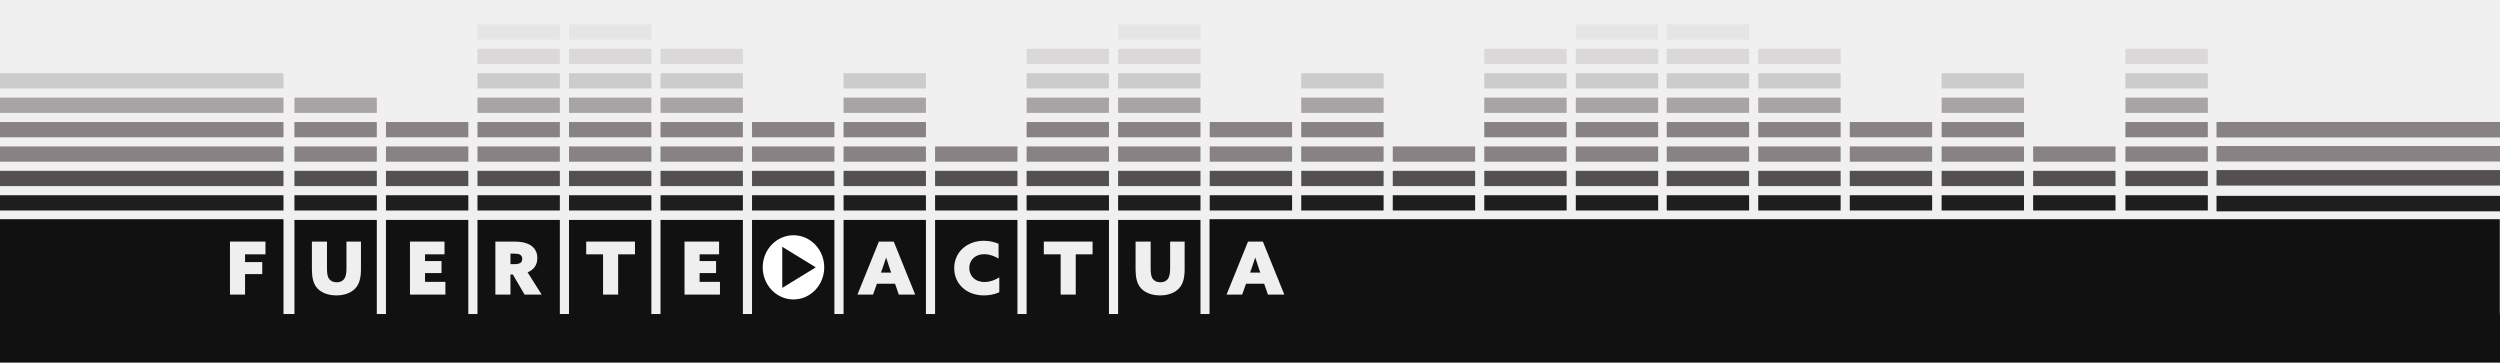
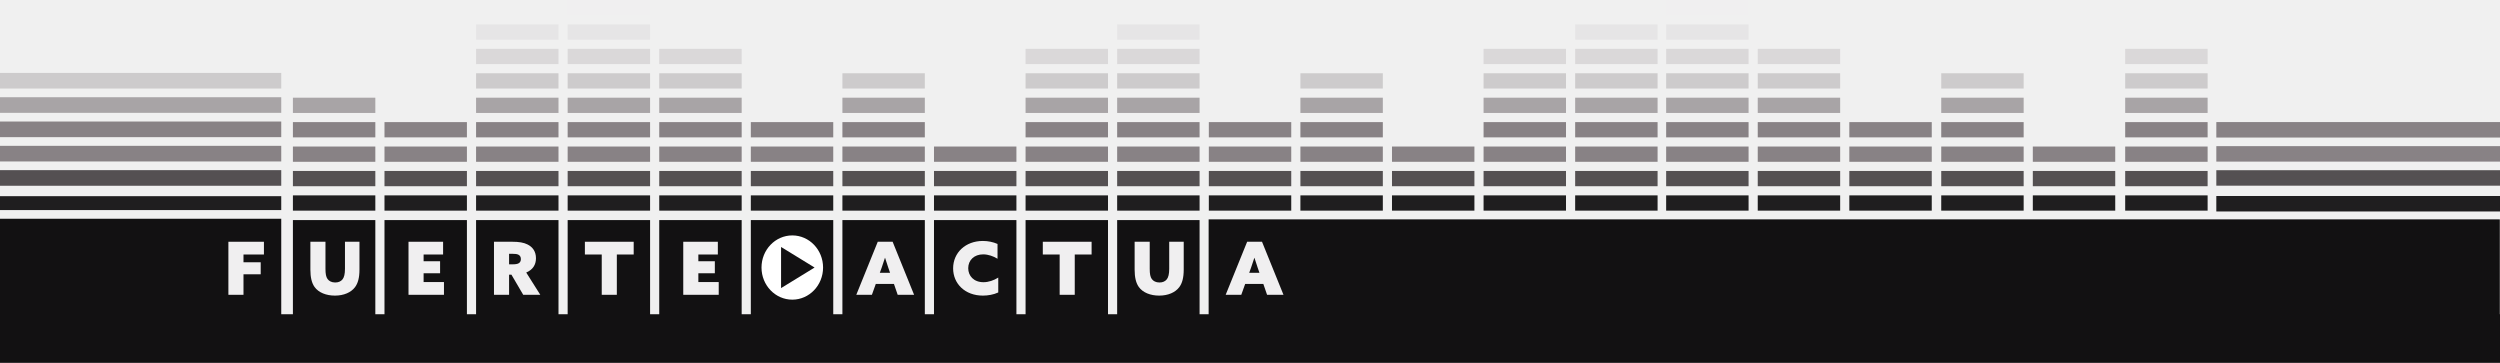
- <svg xmlns="http://www.w3.org/2000/svg" width="1441" height="209" viewBox="0 0 1441 209" fill="none">
-   <g id="Group 115">
-     <path id="Rectangle 872" d="M0 181H1441V209H0V195V181Z" fill="#121112" />
-     <g id="Group 118">
-       <rect id="Rectangle 873" y="126.352" width="163.4" height="56.648" fill="#121112" />
-       <rect id="Rectangle 875" x="169.714" y="126.764" width="47.477" height="55.881" fill="#121112" />
-       <rect id="Rectangle 876" x="222.466" y="126.764" width="47.477" height="55.881" fill="#121112" />
-       <rect id="Rectangle 877" x="275.218" y="126.764" width="47.477" height="55.881" fill="#121112" />
-       <rect id="Rectangle 878" x="327.97" y="126.764" width="47.477" height="55.881" fill="#121112" />
-       <rect id="Rectangle 879" x="380.722" y="126.764" width="47.477" height="55.881" fill="#121112" />
-       <rect id="Rectangle 880" x="433.475" y="126.764" width="47.477" height="55.881" fill="#121112" />
-       <rect id="Rectangle 881" x="486.227" y="126.764" width="47.477" height="55.881" fill="#121112" />
-       <rect id="Rectangle 882" x="538.979" y="126.764" width="47.477" height="55.881" fill="#121112" />
-       <rect id="Rectangle 883" x="591.73" y="126.764" width="47.477" height="55.881" fill="#121112" />
-       <rect id="Rectangle 884" x="644.482" y="126.764" width="47.477" height="55.881" fill="#121112" />
-       <rect id="Rectangle 874" x="697.172" y="126.352" width="743.716" height="56.648" fill="#121112" />
-     </g>
-     <path id="F" d="M132.555 169.806V139.252H153.023V146.595H141.249V151.069H151.166V157.99H141.249V169.806H132.555Z" fill="#F0EFF0" />
-     <path id="u" d="M208.055 139.252V155.331C208.055 159.973 207.169 163.181 205.48 165.417C203.202 168.456 199.024 170.27 193.917 170.27C188.895 170.27 184.506 168.54 182.185 165.291C180.582 163.054 179.78 159.804 179.78 155.331V139.252H188.473V154.825C188.473 157.779 188.811 159.509 189.655 160.691C190.499 161.872 191.976 162.716 194.086 162.716C195.985 162.716 197.378 162.041 198.264 160.944C199.235 159.762 199.699 157.821 199.699 154.825V139.252H208.055Z" fill="#F0EFF0" />
-     <path id="u_2" d="M682.822 139.252V155.331C682.822 159.973 681.936 163.181 680.248 165.417C677.969 168.456 673.791 170.27 668.684 170.27C663.662 170.27 659.273 168.54 656.952 165.291C655.349 163.054 654.547 159.804 654.547 155.331V139.252H663.24V154.825C663.24 157.779 663.578 159.509 664.422 160.691C665.266 161.872 666.743 162.716 668.853 162.716C670.752 162.716 672.145 162.041 673.031 160.944C674.002 159.762 674.466 157.821 674.466 154.825V139.252H682.822Z" fill="#F0EFF0" />
-     <path id="E" d="M236.301 169.806V139.252H256.221V146.595H244.995V150.478H254.49V157.399H244.995V162.463H256.727V169.806H236.301Z" fill="#F0EFF0" />
-     <path id="E_2" d="M394.557 169.806V139.252H414.476V146.595H403.251V150.478H412.746V157.399H403.251V162.463H414.983V169.806H394.557Z" fill="#F0EFF0" />
-     <path id="A" d="M494.224 169.806L506.589 139.252H515.156L527.521 169.806H518.067L515.915 163.56H505.449L503.213 169.806H494.224ZM510.809 148.537H510.724C510.134 150.478 509.543 152.25 508.825 154.234L507.77 157.146H513.678L512.666 154.234C511.948 152.166 511.4 150.436 510.809 148.537Z" fill="#F0EFF0" />
-     <path id="A_2" d="M706.99 169.806L719.355 139.252H727.922L740.287 169.806H730.834L728.681 163.56H718.215L715.979 169.806H706.99ZM723.575 148.537H723.49C722.9 150.478 722.309 152.25 721.591 154.234L720.536 157.146H726.445L725.432 154.234C724.714 152.166 724.166 150.436 723.575 148.537Z" fill="#F0EFF0" />
-     <path id="C" d="M575.996 159.889V168.456C573.295 169.722 570.046 170.27 567.134 170.27C556.879 170.27 550 163.434 550 154.571C550 145.54 557.132 138.788 567.134 138.788C570.172 138.788 573.126 139.421 575.574 140.518V149.043C573.337 147.65 570.299 146.511 567.303 146.511C562.154 146.511 558.693 149.845 558.693 154.487C558.693 158.918 561.901 162.547 567.471 162.547C570.468 162.547 573.422 161.492 575.996 159.889Z" fill="#F0EFF0" />
-     <path id="R" d="M285.536 169.806V139.252H296.213C299.927 139.252 302.67 139.716 304.78 140.771C307.734 142.206 309.718 144.781 309.718 148.748C309.718 152.504 307.903 155.373 304.105 156.977L312.208 169.806H302.375L295.58 158.201H294.23V169.806H285.536ZM294.23 152.25H296.382C297.986 152.25 299.125 152.039 299.8 151.617C300.602 151.153 301.024 150.351 301.024 149.212C301.024 147.904 300.434 147.102 299.547 146.68C298.83 146.342 297.817 146.173 295.834 146.173H294.23V152.25Z" fill="#F0EFF0" />
-     <path id="T" d="M347.601 169.806V146.595H337.895V139.252H366.001V146.595H356.295V169.806H347.601Z" fill="#F0EFF0" />
-     <path id="T_2" d="M611.361 169.806V146.595H601.655V139.252H629.761V146.595H620.054V169.806H611.361Z" fill="#F0EFF0" />
-     <g id="Group 56">
-       <ellipse id="Ellipse 8" cx="457.359" cy="154.1" rx="17.73" ry="18.501" fill="white" />
-       <path id="Polygon 4" d="M470.196 154.1L450.891 165.942L450.891 142.257L470.196 154.1Z" fill="#121112" />
-     </g>
-     <g id="Group 108">
-       <rect id="Rectangle 1208" x="169.714" y="70.336" width="47.477" height="8.792" fill="#888285" />
-       <rect id="Rectangle 1209" x="222.466" y="70.336" width="47.477" height="8.792" fill="#888285" />
-       <rect id="Rectangle 1210" x="275.219" y="70.336" width="47.477" height="8.792" fill="#888285" />
-       <rect id="Rectangle 1211" x="327.971" y="70.336" width="47.477" height="8.792" fill="#888285" />
-       <rect id="Rectangle 1212" x="960.704" y="70.336" width="47.477" height="8.792" fill="#888285" />
-       <rect id="Rectangle 1213" x="380.723" y="70.336" width="47.477" height="8.792" fill="#888285" />
-       <rect id="Rectangle 1214" x="1013.46" y="70.336" width="47.477" height="8.792" fill="#888285" />
-       <rect id="Rectangle 1215" x="1225.11" y="70.336" width="47.477" height="8.792" fill="#888285" />
-       <rect id="Rectangle 1216" x="433.475" y="70.336" width="47.477" height="8.792" fill="#888285" />
-       <rect id="Rectangle 1217" x="1066.21" y="70.336" width="47.477" height="8.792" fill="#888285" />
-       <rect id="Rectangle 1218" x="697.284" y="70.336" width="47.477" height="8.792" fill="#888285" />
-       <rect id="Rectangle 1219" x="486.227" y="70.336" width="47.477" height="8.792" fill="#888285" />
-       <rect id="Rectangle 1220" x="750.035" y="70.336" width="47.477" height="8.792" fill="#888285" />
-       <rect id="Rectangle 1221" x="1119.15" y="70.336" width="47.477" height="8.792" fill="#888285" />
-       <rect id="Rectangle 1222" x="591.73" y="70.336" width="47.477" height="8.792" fill="#888285" />
-       <rect id="Rectangle 1223" x="855.539" y="70.336" width="47.477" height="8.792" fill="#888285" />
-       <rect id="Rectangle 1224" x="644.482" y="70.336" width="47.477" height="8.792" fill="#888285" />
-       <rect id="Rectangle 1225" x="908.292" y="70.336" width="47.477" height="8.792" fill="#888285" />
-       <rect id="Rectangle 1226" x="1277.6" y="70.311" width="163.4" height="8.913" fill="#888285" />
-       <rect id="Rectangle 1227" y="70.336" width="163.4" height="8.792" fill="#888285" />
-     </g>
-     <g id="Group 110">
-       <rect id="Rectangle 1250" x="275.219" y="42.202" width="47.477" height="8.792" fill="#CDCBCC" />
-       <rect id="Rectangle 1251" x="327.971" y="42.202" width="47.477" height="8.792" fill="#CDCBCC" />
-       <rect id="Rectangle 1252" x="960.704" y="42.202" width="47.477" height="8.792" fill="#CDCBCC" />
-       <rect id="Rectangle 1253" x="380.723" y="42.202" width="47.477" height="8.792" fill="#CDCBCC" />
-       <rect id="Rectangle 1254" x="1013.46" y="42.202" width="47.477" height="8.792" fill="#CDCBCC" />
-       <rect id="Rectangle 1178" x="1225.11" y="42.202" width="47.477" height="8.792" fill="#CDCBCC" />
-       <rect id="Rectangle 1255" x="486.227" y="42.202" width="47.477" height="8.792" fill="#CDCBCC" />
-       <rect id="Rectangle 1256" x="750.035" y="42.202" width="47.477" height="8.792" fill="#CDCBCC" />
-       <rect id="Rectangle 1257" x="1119.15" y="42.202" width="47.477" height="8.792" fill="#CDCBCC" />
-       <rect id="Rectangle 1258" x="591.73" y="42.202" width="47.477" height="8.792" fill="#CDCBCC" />
-       <rect id="Rectangle 1259" x="855.539" y="42.202" width="47.477" height="8.792" fill="#CDCBCC" />
-       <rect id="Rectangle 1260" x="644.482" y="42.202" width="47.477" height="8.792" fill="#CDCBCC" />
-       <rect id="Rectangle 1261" x="908.292" y="42.202" width="47.477" height="8.792" fill="#CDCBCC" />
-       <rect id="Rectangle 1262" y="42.202" width="163.4" height="8.792" fill="#CDCBCC" />
-     </g>
-     <g id="Group 106">
-       <rect id="Rectangle 1263" x="169.714" y="98.47" width="47.477" height="8.792" fill="#545052" />
-       <rect id="Rectangle 1264" x="222.466" y="98.47" width="47.477" height="8.792" fill="#545052" />
-       <rect id="Rectangle 1265" x="275.219" y="98.47" width="47.477" height="8.792" fill="#545052" />
-       <rect id="Rectangle 1266" x="327.971" y="98.47" width="47.477" height="8.792" fill="#545052" />
-       <rect id="Rectangle 1267" x="960.704" y="98.47" width="47.477" height="8.792" fill="#545052" />
-       <rect id="Rectangle 1268" x="380.723" y="98.47" width="47.477" height="8.792" fill="#545052" />
-       <rect id="Rectangle 1269" x="1013.46" y="98.47" width="47.477" height="8.792" fill="#545052" />
-       <rect id="Rectangle 1179" x="1225.11" y="98.47" width="47.477" height="8.792" fill="#545052" />
-       <rect id="Rectangle 1270" x="433.475" y="98.47" width="47.477" height="8.792" fill="#545052" />
-       <rect id="Rectangle 1271" x="1066.21" y="98.47" width="47.477" height="8.792" fill="#545052" />
-       <rect id="Rectangle 1272" x="697.284" y="98.47" width="47.477" height="8.792" fill="#545052" />
-       <rect id="Rectangle 1273" x="486.227" y="98.47" width="47.477" height="8.792" fill="#545052" />
-       <rect id="Rectangle 1274" x="750.035" y="98.47" width="47.477" height="8.792" fill="#545052" />
-       <rect id="Rectangle 1275" x="1119.15" y="98.47" width="47.477" height="8.792" fill="#545052" />
-       <rect id="Rectangle 1276" x="538.979" y="98.47" width="47.477" height="8.792" fill="#545052" />
-       <rect id="Rectangle 1277" x="802.787" y="98.47" width="47.477" height="8.792" fill="#545052" />
-       <rect id="Rectangle 1278" x="1171.9" y="98.47" width="47.477" height="8.792" fill="#545052" />
-       <rect id="Rectangle 1279" x="591.73" y="98.47" width="47.477" height="8.792" fill="#545052" />
-       <rect id="Rectangle 1280" x="855.539" y="98.47" width="47.477" height="8.792" fill="#545052" />
-       <rect id="Rectangle 1281" x="644.482" y="98.47" width="47.477" height="8.792" fill="#545052" />
-       <rect id="Rectangle 1282" x="908.292" y="98.47" width="47.477" height="8.792" fill="#545052" />
-       <rect id="Rectangle 1283" x="1277.6" y="98.04" width="163.4" height="8.913" fill="#545052" />
-       <rect id="Rectangle 1284" y="98.47" width="163.4" height="8.792" fill="#545052" />
-     </g>
-     <g id="Group 112">
-       <rect id="Rectangle 1285" x="275.219" y="14.067" width="47.477" height="8.792" fill="#E6E5E6" />
-       <rect id="Rectangle 1286" x="327.971" y="14.067" width="47.477" height="8.792" fill="#E6E5E6" />
-       <rect id="Rectangle 1287" x="960.704" y="14.067" width="47.477" height="8.792" fill="#E6E5E6" />
-       <rect id="Rectangle 1288" x="644.482" y="14.067" width="47.477" height="8.792" fill="#E6E5E6" />
-       <rect id="Rectangle 1289" x="908.292" y="14.067" width="47.477" height="8.792" fill="#E6E5E6" />
-     </g>
-     <g id="Group 109">
-       <rect id="Rectangle 1312" x="169.714" y="56.269" width="47.477" height="8.792" fill="#A8A4A6" />
-       <rect id="Rectangle 1313" x="275.219" y="56.269" width="47.477" height="8.792" fill="#A8A4A6" />
-       <rect id="Rectangle 1314" x="327.971" y="56.269" width="47.477" height="8.792" fill="#A8A4A6" />
-       <rect id="Rectangle 1315" x="960.704" y="56.269" width="47.477" height="8.792" fill="#A8A4A6" />
-       <rect id="Rectangle 1316" x="380.723" y="56.269" width="47.477" height="8.792" fill="#A8A4A6" />
-       <rect id="Rectangle 1317" x="1013.46" y="56.269" width="47.477" height="8.792" fill="#A8A4A6" />
-       <rect id="Rectangle 1181" x="1225.11" y="56.269" width="47.477" height="8.792" fill="#A8A4A6" />
-       <rect id="Rectangle 1318" x="486.227" y="56.269" width="47.477" height="8.792" fill="#A8A4A6" />
-       <rect id="Rectangle 1319" x="750.035" y="56.269" width="47.477" height="8.792" fill="#A8A4A6" />
-       <rect id="Rectangle 1320" x="1119.15" y="56.269" width="47.477" height="8.792" fill="#A8A4A6" />
-       <rect id="Rectangle 1321" x="591.73" y="56.269" width="47.477" height="8.792" fill="#A8A4A6" />
-       <rect id="Rectangle 1322" x="855.539" y="56.269" width="47.477" height="8.792" fill="#A8A4A6" />
-       <rect id="Rectangle 1323" x="644.482" y="56.269" width="47.477" height="8.792" fill="#A8A4A6" />
-       <rect id="Rectangle 1324" x="908.292" y="56.269" width="47.477" height="8.792" fill="#A8A4A6" />
-       <rect id="Rectangle 1325" y="56.269" width="163.4" height="8.792" fill="#A8A4A6" />
-     </g>
-     <g id="Group 105">
-       <rect id="Rectangle 1326" x="169.714" y="112.538" width="47.477" height="8.792" fill="#1F1E1F" />
-       <rect id="Rectangle 1327" x="222.466" y="112.538" width="47.477" height="8.792" fill="#1F1E1F" />
-       <rect id="Rectangle 1328" x="275.219" y="112.538" width="47.477" height="8.792" fill="#1F1E1F" />
-       <rect id="Rectangle 1329" x="327.971" y="112.538" width="47.477" height="8.792" fill="#1F1E1F" />
-       <rect id="Rectangle 1330" x="960.704" y="112.538" width="47.477" height="8.792" fill="#1F1E1F" />
-       <rect id="Rectangle 1331" x="380.723" y="112.538" width="47.477" height="8.792" fill="#1F1E1F" />
-       <rect id="Rectangle 1332" x="1013.46" y="112.538" width="47.477" height="8.792" fill="#1F1E1F" />
-       <rect id="Rectangle 1182" x="1225.11" y="112.538" width="47.477" height="8.792" fill="#1F1E1F" />
-       <rect id="Rectangle 1333" x="433.475" y="112.538" width="47.477" height="8.792" fill="#1F1E1F" />
-       <rect id="Rectangle 1334" x="1066.21" y="112.538" width="47.477" height="8.792" fill="#1F1E1F" />
-       <rect id="Rectangle 1335" x="697.284" y="112.538" width="47.477" height="8.792" fill="#1F1E1F" />
-       <rect id="Rectangle 1336" x="486.227" y="112.538" width="47.477" height="8.792" fill="#1F1E1F" />
-       <rect id="Rectangle 1337" x="750.035" y="112.538" width="47.477" height="8.792" fill="#1F1E1F" />
-       <rect id="Rectangle 1338" x="1119.15" y="112.538" width="47.477" height="8.792" fill="#1F1E1F" />
-       <rect id="Rectangle 1339" x="538.979" y="112.538" width="47.477" height="8.792" fill="#1F1E1F" />
-       <rect id="Rectangle 1340" x="802.787" y="112.538" width="47.477" height="8.792" fill="#1F1E1F" />
-       <rect id="Rectangle 1341" x="1171.9" y="112.538" width="47.477" height="8.792" fill="#1F1E1F" />
-       <rect id="Rectangle 1342" x="591.73" y="112.538" width="47.477" height="8.792" fill="#1F1E1F" />
-       <rect id="Rectangle 1343" x="855.539" y="112.538" width="47.477" height="8.792" fill="#1F1E1F" />
-       <rect id="Rectangle 1344" x="644.482" y="112.538" width="47.477" height="8.792" fill="#1F1E1F" />
-       <rect id="Rectangle 1345" x="908.292" y="112.538" width="47.477" height="8.792" fill="#1F1E1F" />
-       <rect id="Rectangle 1346" x="1277.6" y="112.894" width="163.4" height="8.913" fill="#1F1E1F" />
-       <rect id="Rectangle 1347" y="112.538" width="163.4" height="8.792" fill="#1F1E1F" />
-     </g>
-     <g id="Group 111">
-       <rect id="Rectangle 1348" x="275.219" y="28.134" width="47.477" height="8.792" fill="#DAD8D9" />
-       <rect id="Rectangle 1349" x="327.971" y="28.134" width="47.477" height="8.792" fill="#DAD8D9" />
-       <rect id="Rectangle 1350" x="960.704" y="28.134" width="47.477" height="8.792" fill="#DAD8D9" />
-       <rect id="Rectangle 1351" x="380.723" y="28.134" width="47.477" height="8.792" fill="#DAD8D9" />
-       <rect id="Rectangle 1352" x="1013.46" y="28.134" width="47.477" height="8.792" fill="#DAD8D9" />
-       <rect id="Rectangle 1183" x="1225.11" y="28.134" width="47.477" height="8.792" fill="#DAD8D9" />
-       <rect id="Rectangle 1353" x="591.73" y="28.134" width="47.477" height="8.792" fill="#DAD8D9" />
-       <rect id="Rectangle 1354" x="855.539" y="28.134" width="47.477" height="8.792" fill="#DAD8D9" />
-       <rect id="Rectangle 1355" x="644.482" y="28.134" width="47.477" height="8.792" fill="#DAD8D9" />
-       <rect id="Rectangle 1356" x="908.292" y="28.134" width="47.477" height="8.792" fill="#DAD8D9" />
-     </g>
-     <g id="Group 107">
-       <rect id="Rectangle 1357" x="169.714" y="84.403" width="47.477" height="8.792" fill="#888285" />
-       <rect id="Rectangle 1358" x="222.466" y="84.403" width="47.477" height="8.792" fill="#888285" />
-       <rect id="Rectangle 1359" x="275.219" y="84.403" width="47.477" height="8.792" fill="#888285" />
-       <rect id="Rectangle 1360" x="327.971" y="84.403" width="47.477" height="8.792" fill="#888285" />
-       <rect id="Rectangle 1361" x="960.704" y="84.403" width="47.477" height="8.792" fill="#888285" />
-       <rect id="Rectangle 1362" x="380.723" y="84.403" width="47.477" height="8.792" fill="#888285" />
-       <rect id="Rectangle 1363" x="1013.46" y="84.403" width="47.477" height="8.792" fill="#888285" />
-       <rect id="Rectangle 1184" x="1225.11" y="84.403" width="47.477" height="8.792" fill="#888285" />
-       <rect id="Rectangle 1364" x="433.475" y="84.403" width="47.477" height="8.792" fill="#888285" />
-       <rect id="Rectangle 1365" x="1066.21" y="84.403" width="47.477" height="8.792" fill="#888285" />
-       <rect id="Rectangle 1366" x="697.284" y="84.403" width="47.477" height="8.792" fill="#888285" />
-       <rect id="Rectangle 1367" x="486.227" y="84.403" width="47.477" height="8.792" fill="#888285" />
-       <rect id="Rectangle 1368" x="750.035" y="84.403" width="47.477" height="8.792" fill="#888285" />
-       <rect id="Rectangle 1369" x="1119.15" y="84.403" width="47.477" height="8.792" fill="#888285" />
-       <rect id="Rectangle 1370" x="538.979" y="84.403" width="47.477" height="8.792" fill="#888285" />
-       <rect id="Rectangle 1371" x="802.787" y="84.403" width="47.477" height="8.792" fill="#888285" />
-       <rect id="Rectangle 1372" x="1171.9" y="84.403" width="47.477" height="8.792" fill="#888285" />
-       <rect id="Rectangle 1373" x="591.73" y="84.403" width="47.477" height="8.792" fill="#888285" />
-       <rect id="Rectangle 1374" x="855.539" y="84.403" width="47.477" height="8.792" fill="#888285" />
-       <rect id="Rectangle 1375" x="644.482" y="84.403" width="47.477" height="8.792" fill="#888285" />
-       <rect id="Rectangle 1376" x="908.292" y="84.403" width="47.477" height="8.792" fill="#888285" />
-       <rect id="Rectangle 1377" x="1277.6" y="84.176" width="163.4" height="8.913" fill="#888285" />
-       <rect id="Rectangle 1378" y="84.403" width="163.4" height="8.792" fill="#888285" />
-     </g>
-     <g id="Group 113">
-       <rect id="Rectangle 1379" x="327.971" width="47.477" height="8.792" fill="#F0EFF0" />
-       <rect id="Rectangle 1380" x="960.704" width="47.477" height="8.792" fill="#F0EFF0" />
-     </g>
-   </g>
+ <svg xmlns="http://www.w3.org/2000/svg" width="1440" height="209" viewBox="0 0 1440 209" fill="none">
+   <path d="M0 181H1440V209H0V195V181Z" fill="#121112" />
+   <rect y="126" width="162" height="57" fill="#121112" />
+   <rect x="168.714" y="126.764" width="47.477" height="55.881" fill="#121112" />
+   <rect x="221.466" y="126.764" width="47.477" height="55.881" fill="#121112" />
+   <rect x="274.218" y="126.764" width="47.477" height="55.881" fill="#121112" />
+   <rect x="326.97" y="126.764" width="47.477" height="55.881" fill="#121112" />
+   <rect x="379.722" y="126.764" width="47.477" height="55.881" fill="#121112" />
+   <rect x="432.475" y="126.764" width="47.477" height="55.881" fill="#121112" />
+   <rect x="485.227" y="126.764" width="47.477" height="55.881" fill="#121112" />
+   <rect x="537.979" y="126.764" width="47.477" height="55.881" fill="#121112" />
+   <rect x="590.73" y="126.764" width="47.477" height="55.881" fill="#121112" />
+   <rect x="643.482" y="126.764" width="47.477" height="55.881" fill="#121112" />
+   <rect x="696.172" y="126.352" width="743.716" height="56.648" fill="#121112" />
+   <path d="M131.555 169.806V139.252H152.023V146.595H140.249V151.069H150.166V157.99H140.249V169.806H131.555Z" fill="#F0EFF0" />
+   <path d="M207.055 139.252V155.331C207.055 159.973 206.169 163.181 204.48 165.417C202.202 168.456 198.024 170.27 192.917 170.27C187.895 170.27 183.506 168.54 181.185 165.291C179.582 163.054 178.78 159.804 178.78 155.331V139.252H187.473V154.825C187.473 157.779 187.811 159.509 188.655 160.691C189.499 161.872 190.976 162.716 193.086 162.716C194.985 162.716 196.378 162.041 197.264 160.944C198.235 159.762 198.699 157.821 198.699 154.825V139.252H207.055Z" fill="#F0EFF0" />
+   <path d="M681.822 139.252V155.331C681.822 159.973 680.936 163.181 679.248 165.417C676.969 168.456 672.791 170.27 667.684 170.27C662.662 170.27 658.273 168.54 655.952 165.291C654.349 163.054 653.547 159.804 653.547 155.331V139.252H662.24V154.825C662.24 157.779 662.578 159.509 663.422 160.691C664.266 161.872 665.743 162.716 667.853 162.716C669.752 162.716 671.145 162.041 672.031 160.944C673.002 159.762 673.466 157.821 673.466 154.825V139.252H681.822Z" fill="#F0EFF0" />
+   <path d="M235.301 169.806V139.252H255.221V146.595H243.995V150.478H253.49V157.399H243.995V162.463H255.727V169.806H235.301Z" fill="#F0EFF0" />
+   <path d="M393.557 169.806V139.252H413.476V146.595H402.251V150.478H411.746V157.399H402.251V162.463H413.983V169.806H393.557Z" fill="#F0EFF0" />
+   <path d="M493.224 169.806L505.589 139.252H514.156L526.521 169.806H517.067L514.915 163.56H504.449L502.213 169.806H493.224ZM509.809 148.537H509.724C509.134 150.478 508.543 152.25 507.825 154.234L506.77 157.146H512.678L511.666 154.234C510.948 152.166 510.4 150.436 509.809 148.537Z" fill="#F0EFF0" />
+   <path d="M705.99 169.806L718.355 139.252H726.922L739.287 169.806H729.834L727.681 163.56H717.215L714.979 169.806H705.99ZM722.575 148.537H722.49C721.9 150.478 721.309 152.25 720.591 154.234L719.536 157.146H725.445L724.432 154.234C723.714 152.166 723.166 150.436 722.575 148.537Z" fill="#F0EFF0" />
+   <path d="M574.996 159.889V168.456C572.295 169.722 569.046 170.27 566.134 170.27C555.879 170.27 549 163.434 549 154.571C549 145.54 556.132 138.788 566.134 138.788C569.172 138.788 572.126 139.421 574.574 140.518V149.043C572.337 147.65 569.299 146.511 566.303 146.511C561.154 146.511 557.693 149.845 557.693 154.487C557.693 158.918 560.901 162.547 566.471 162.547C569.468 162.547 572.422 161.492 574.996 159.889Z" fill="#F0EFF0" />
+   <path d="M284.536 169.806V139.252H295.213C298.927 139.252 301.67 139.716 303.78 140.771C306.734 142.206 308.718 144.781 308.718 148.748C308.718 152.504 306.903 155.373 303.105 156.977L311.208 169.806H301.375L294.58 158.201H293.23V169.806H284.536ZM293.23 152.25H295.382C296.986 152.25 298.125 152.039 298.8 151.617C299.602 151.153 300.024 150.351 300.024 149.212C300.024 147.904 299.434 147.102 298.547 146.68C297.83 146.342 296.817 146.173 294.834 146.173H293.23V152.25Z" fill="#F0EFF0" />
+   <path d="M346.601 169.806V146.595H336.895V139.252H365.001V146.595H355.295V169.806H346.601Z" fill="#F0EFF0" />
+   <path d="M610.361 169.806V146.595H600.655V139.252H628.761V146.595H619.054V169.806H610.361Z" fill="#F0EFF0" />
+   <ellipse cx="456.359" cy="154.1" rx="17.73" ry="18.501" fill="white" />
+   <path d="M469.196 154.1L449.891 165.942L449.891 142.257L469.196 154.1Z" fill="#121112" />
+   <rect x="168.714" y="70.336" width="47.477" height="8.792" fill="#888285" />
+   <rect x="221.466" y="70.336" width="47.477" height="8.792" fill="#888285" />
+   <rect x="274.219" y="70.336" width="47.477" height="8.792" fill="#888285" />
+   <rect x="326.971" y="70.336" width="47.477" height="8.792" fill="#888285" />
+   <rect x="959.704" y="70.336" width="47.477" height="8.792" fill="#888285" />
+   <rect x="379.723" y="70.336" width="47.477" height="8.792" fill="#888285" />
+   <rect x="1012.46" y="70.336" width="47.477" height="8.792" fill="#888285" />
+   <rect x="1224.11" y="70.336" width="47.477" height="8.792" fill="#888285" />
+   <rect x="432.475" y="70.336" width="47.477" height="8.792" fill="#888285" />
+   <rect x="1065.21" y="70.336" width="47.477" height="8.792" fill="#888285" />
+   <rect x="696.284" y="70.336" width="47.477" height="8.792" fill="#888285" />
+   <rect x="485.227" y="70.336" width="47.477" height="8.792" fill="#888285" />
+   <rect x="749.035" y="70.336" width="47.477" height="8.792" fill="#888285" />
+   <rect x="1118.15" y="70.336" width="47.477" height="8.792" fill="#888285" />
+   <rect x="590.73" y="70.336" width="47.477" height="8.792" fill="#888285" />
+   <rect x="854.539" y="70.336" width="47.477" height="8.792" fill="#888285" />
+   <rect x="643.482" y="70.336" width="47.477" height="8.792" fill="#888285" />
+   <rect x="907.292" y="70.336" width="47.477" height="8.792" fill="#888285" />
+   <rect x="1276.6" y="70.311" width="163.4" height="8.913" fill="#888285" />
+   <rect y="70" width="162" height="9" fill="#888285" />
+   <rect x="274.219" y="42.202" width="47.477" height="8.792" fill="#CDCBCC" />
+   <rect x="326.971" y="42.202" width="47.477" height="8.792" fill="#CDCBCC" />
+   <rect x="959.704" y="42.202" width="47.477" height="8.792" fill="#CDCBCC" />
+   <rect x="379.723" y="42.202" width="47.477" height="8.792" fill="#CDCBCC" />
+   <rect x="1012.46" y="42.202" width="47.477" height="8.792" fill="#CDCBCC" />
+   <rect x="1224.11" y="42.202" width="47.477" height="8.792" fill="#CDCBCC" />
+   <rect x="485.227" y="42.202" width="47.477" height="8.792" fill="#CDCBCC" />
+   <rect x="749.035" y="42.202" width="47.477" height="8.792" fill="#CDCBCC" />
+   <rect x="1118.15" y="42.202" width="47.477" height="8.792" fill="#CDCBCC" />
+   <rect x="590.73" y="42.202" width="47.477" height="8.792" fill="#CDCBCC" />
+   <rect x="854.539" y="42.202" width="47.477" height="8.792" fill="#CDCBCC" />
+   <rect x="643.482" y="42.202" width="47.477" height="8.792" fill="#CDCBCC" />
+   <rect x="907.292" y="42.202" width="47.477" height="8.792" fill="#CDCBCC" />
+   <rect y="42" width="162" height="9" fill="#CDCBCC" />
+   <rect x="168.714" y="98.47" width="47.477" height="8.792" fill="#545052" />
+   <rect x="221.466" y="98.47" width="47.477" height="8.792" fill="#545052" />
+   <rect x="274.219" y="98.47" width="47.477" height="8.792" fill="#545052" />
+   <rect x="326.971" y="98.47" width="47.477" height="8.792" fill="#545052" />
+   <rect x="959.704" y="98.47" width="47.477" height="8.792" fill="#545052" />
+   <rect x="379.723" y="98.47" width="47.477" height="8.792" fill="#545052" />
+   <rect x="1012.46" y="98.47" width="47.477" height="8.792" fill="#545052" />
+   <rect x="1224.11" y="98.47" width="47.477" height="8.792" fill="#545052" />
+   <rect x="432.475" y="98.47" width="47.477" height="8.792" fill="#545052" />
+   <rect x="1065.21" y="98.47" width="47.477" height="8.792" fill="#545052" />
+   <rect x="696.284" y="98.47" width="47.477" height="8.792" fill="#545052" />
+   <rect x="485.227" y="98.47" width="47.477" height="8.792" fill="#545052" />
+   <rect x="749.035" y="98.47" width="47.477" height="8.792" fill="#545052" />
+   <rect x="1118.15" y="98.47" width="47.477" height="8.792" fill="#545052" />
+   <rect x="537.979" y="98.47" width="47.477" height="8.792" fill="#545052" />
+   <rect x="801.787" y="98.47" width="47.477" height="8.792" fill="#545052" />
+   <rect x="1170.9" y="98.47" width="47.477" height="8.792" fill="#545052" />
+   <rect x="590.73" y="98.47" width="47.477" height="8.792" fill="#545052" />
+   <rect x="854.539" y="98.47" width="47.477" height="8.792" fill="#545052" />
+   <rect x="643.482" y="98.47" width="47.477" height="8.792" fill="#545052" />
+   <rect x="907.292" y="98.47" width="47.477" height="8.792" fill="#545052" />
+   <rect x="1276.6" y="98.04" width="163.4" height="8.913" fill="#545052" />
+   <rect y="98" width="162" height="9" fill="#545052" />
+   <rect x="274.219" y="14.067" width="47.477" height="8.792" fill="#E6E5E6" />
+   <rect x="326.971" y="14.067" width="47.477" height="8.792" fill="#E6E5E6" />
+   <rect x="959.704" y="14.067" width="47.477" height="8.792" fill="#E6E5E6" />
+   <rect x="643.482" y="14.067" width="47.477" height="8.792" fill="#E6E5E6" />
+   <rect x="907.292" y="14.067" width="47.477" height="8.792" fill="#E6E5E6" />
+   <rect x="168.714" y="56.269" width="47.477" height="8.792" fill="#A8A4A6" />
+   <rect x="274.219" y="56.269" width="47.477" height="8.792" fill="#A8A4A6" />
+   <rect x="326.971" y="56.269" width="47.477" height="8.792" fill="#A8A4A6" />
+   <rect x="959.704" y="56.269" width="47.477" height="8.792" fill="#A8A4A6" />
+   <rect x="379.723" y="56.269" width="47.477" height="8.792" fill="#A8A4A6" />
+   <rect x="1012.46" y="56.269" width="47.477" height="8.792" fill="#A8A4A6" />
+   <rect x="1224.11" y="56.269" width="47.477" height="8.792" fill="#A8A4A6" />
+   <rect x="485.227" y="56.269" width="47.477" height="8.792" fill="#A8A4A6" />
+   <rect x="749.035" y="56.269" width="47.477" height="8.792" fill="#A8A4A6" />
+   <rect x="1118.15" y="56.269" width="47.477" height="8.792" fill="#A8A4A6" />
+   <rect x="590.73" y="56.269" width="47.477" height="8.792" fill="#A8A4A6" />
+   <rect x="854.539" y="56.269" width="47.477" height="8.792" fill="#A8A4A6" />
+   <rect x="643.482" y="56.269" width="47.477" height="8.792" fill="#A8A4A6" />
+   <rect x="907.292" y="56.269" width="47.477" height="8.792" fill="#A8A4A6" />
+   <rect y="56" width="162" height="9" fill="#A8A4A6" />
+   <rect x="168.714" y="112.538" width="47.477" height="8.792" fill="#1F1E1F" />
+   <rect x="221.466" y="112.538" width="47.477" height="8.792" fill="#1F1E1F" />
+   <rect x="274.219" y="112.538" width="47.477" height="8.792" fill="#1F1E1F" />
+   <rect x="326.971" y="112.538" width="47.477" height="8.792" fill="#1F1E1F" />
+   <rect x="959.704" y="112.538" width="47.477" height="8.792" fill="#1F1E1F" />
+   <rect x="379.723" y="112.538" width="47.477" height="8.792" fill="#1F1E1F" />
+   <rect x="1012.46" y="112.538" width="47.477" height="8.792" fill="#1F1E1F" />
+   <rect x="1224.11" y="112.538" width="47.477" height="8.792" fill="#1F1E1F" />
+   <rect x="432.475" y="112.538" width="47.477" height="8.792" fill="#1F1E1F" />
+   <rect x="1065.21" y="112.538" width="47.477" height="8.792" fill="#1F1E1F" />
+   <rect x="696.284" y="112.538" width="47.477" height="8.792" fill="#1F1E1F" />
+   <rect x="485.227" y="112.538" width="47.477" height="8.792" fill="#1F1E1F" />
+   <rect x="749.035" y="112.538" width="47.477" height="8.792" fill="#1F1E1F" />
+   <rect x="1118.15" y="112.538" width="47.477" height="8.792" fill="#1F1E1F" />
+   <rect x="537.979" y="112.538" width="47.477" height="8.792" fill="#1F1E1F" />
+   <rect x="801.787" y="112.538" width="47.477" height="8.792" fill="#1F1E1F" />
+   <rect x="1170.9" y="112.538" width="47.477" height="8.792" fill="#1F1E1F" />
+   <rect x="590.73" y="112.538" width="47.477" height="8.792" fill="#1F1E1F" />
+   <rect x="854.539" y="112.538" width="47.477" height="8.792" fill="#1F1E1F" />
+   <rect x="643.482" y="112.538" width="47.477" height="8.792" fill="#1F1E1F" />
+   <rect x="907.292" y="112.538" width="47.477" height="8.792" fill="#1F1E1F" />
+   <rect x="1276.6" y="112.894" width="163.4" height="8.913" fill="#1F1E1F" />
+   <rect y="113" width="162" height="8" fill="#1F1E1F" />
+   <rect x="274.219" y="28.134" width="47.477" height="8.792" fill="#DAD8D9" />
+   <rect x="326.971" y="28.134" width="47.477" height="8.792" fill="#DAD8D9" />
+   <rect x="959.704" y="28.134" width="47.477" height="8.792" fill="#DAD8D9" />
+   <rect x="379.723" y="28.134" width="47.477" height="8.792" fill="#DAD8D9" />
+   <rect x="1012.46" y="28.134" width="47.477" height="8.792" fill="#DAD8D9" />
+   <rect x="1224.11" y="28.134" width="47.477" height="8.792" fill="#DAD8D9" />
+   <rect x="590.73" y="28.134" width="47.477" height="8.792" fill="#DAD8D9" />
+   <rect x="854.539" y="28.134" width="47.477" height="8.792" fill="#DAD8D9" />
+   <rect x="643.482" y="28.134" width="47.477" height="8.792" fill="#DAD8D9" />
+   <rect x="907.292" y="28.134" width="47.477" height="8.792" fill="#DAD8D9" />
+   <rect x="168.714" y="84.403" width="47.477" height="8.792" fill="#888285" />
+   <rect x="221.466" y="84.403" width="47.477" height="8.792" fill="#888285" />
+   <rect x="274.219" y="84.403" width="47.477" height="8.792" fill="#888285" />
+   <rect x="326.971" y="84.403" width="47.477" height="8.792" fill="#888285" />
+   <rect x="959.704" y="84.403" width="47.477" height="8.792" fill="#888285" />
+   <rect x="379.723" y="84.403" width="47.477" height="8.792" fill="#888285" />
+   <rect x="1012.46" y="84.403" width="47.477" height="8.792" fill="#888285" />
+   <rect x="1224.11" y="84.403" width="47.477" height="8.792" fill="#888285" />
+   <rect x="432.475" y="84.403" width="47.477" height="8.792" fill="#888285" />
+   <rect x="1065.21" y="84.403" width="47.477" height="8.792" fill="#888285" />
+   <rect x="696.284" y="84.403" width="47.477" height="8.792" fill="#888285" />
+   <rect x="485.227" y="84.403" width="47.477" height="8.792" fill="#888285" />
+   <rect x="749.035" y="84.403" width="47.477" height="8.792" fill="#888285" />
+   <rect x="1118.15" y="84.403" width="47.477" height="8.792" fill="#888285" />
+   <rect x="537.979" y="84.403" width="47.477" height="8.792" fill="#888285" />
+   <rect x="801.787" y="84.403" width="47.477" height="8.792" fill="#888285" />
+   <rect x="1170.9" y="84.403" width="47.477" height="8.792" fill="#888285" />
+   <rect x="590.73" y="84.403" width="47.477" height="8.792" fill="#888285" />
+   <rect x="854.539" y="84.403" width="47.477" height="8.792" fill="#888285" />
+   <rect x="643.482" y="84.403" width="47.477" height="8.792" fill="#888285" />
+   <rect x="907.292" y="84.403" width="47.477" height="8.792" fill="#888285" />
+   <rect x="1276.6" y="84.176" width="163.4" height="8.913" fill="#888285" />
+   <rect y="84" width="162" height="9" fill="#888285" />
+   <rect x="326.971" width="47.477" height="8.792" fill="#F0EFF0" />
+   <rect x="959.704" width="47.477" height="8.792" fill="#F0EFF0" />
</svg>
